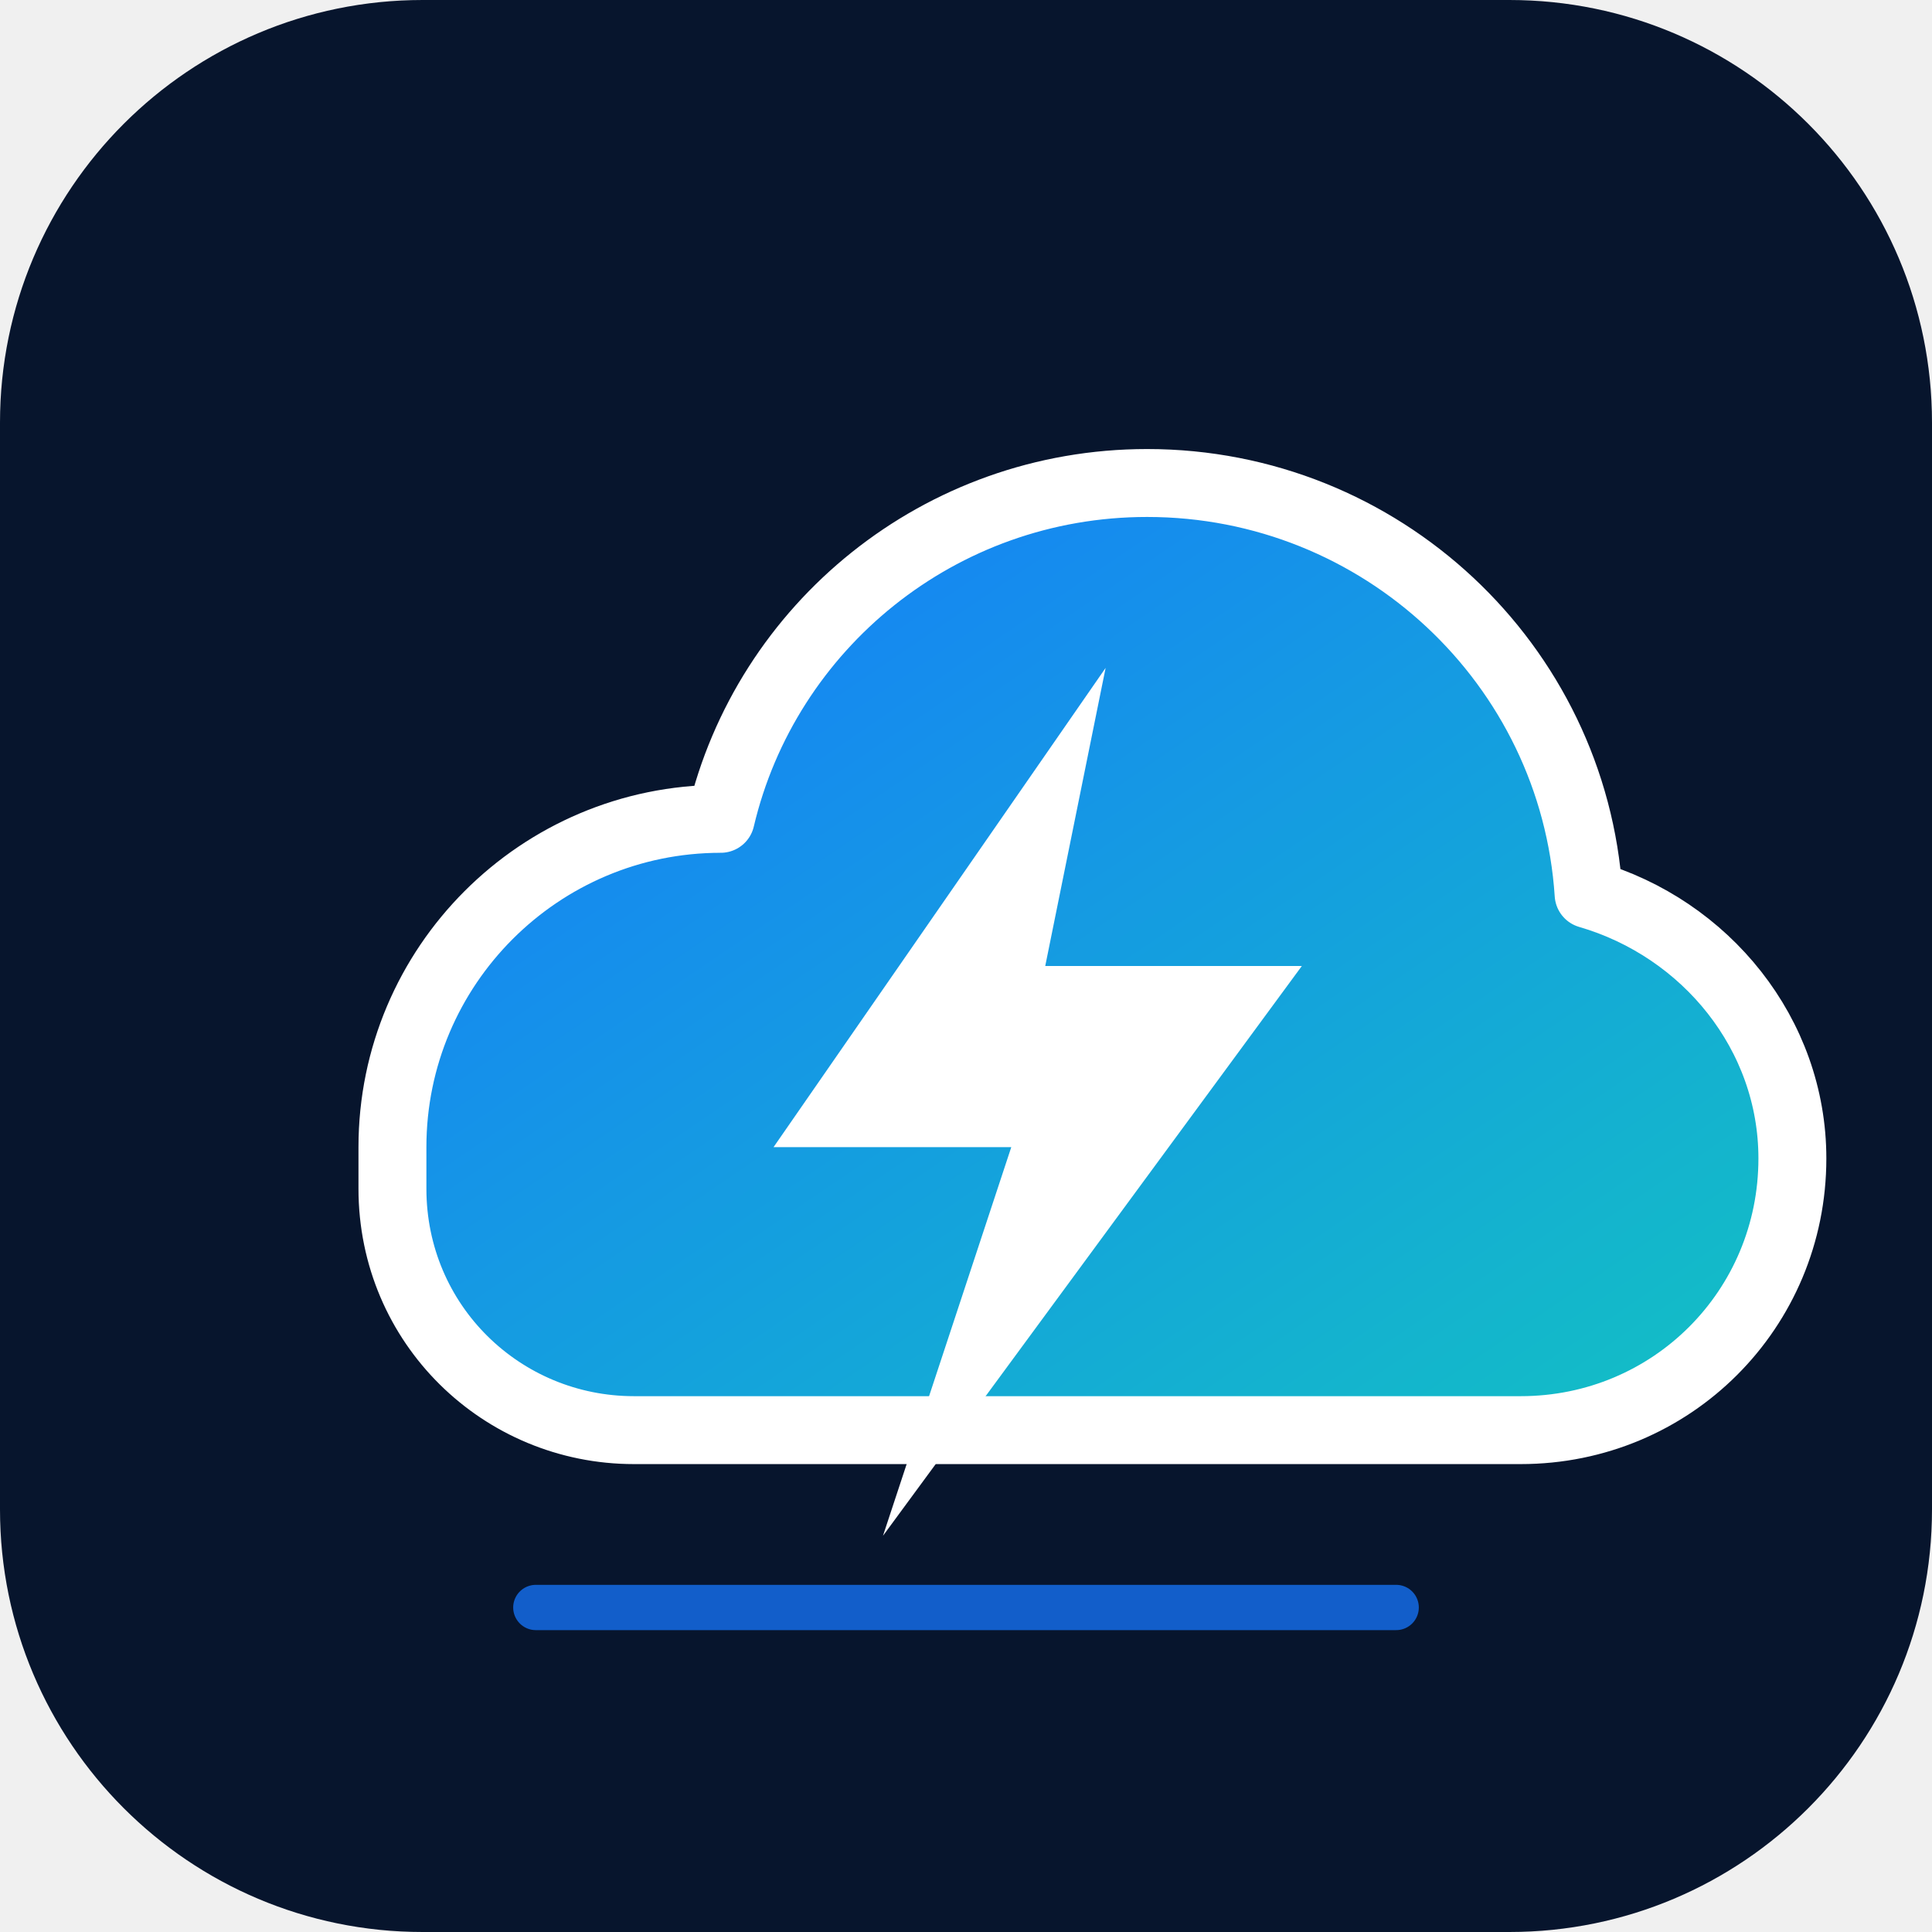
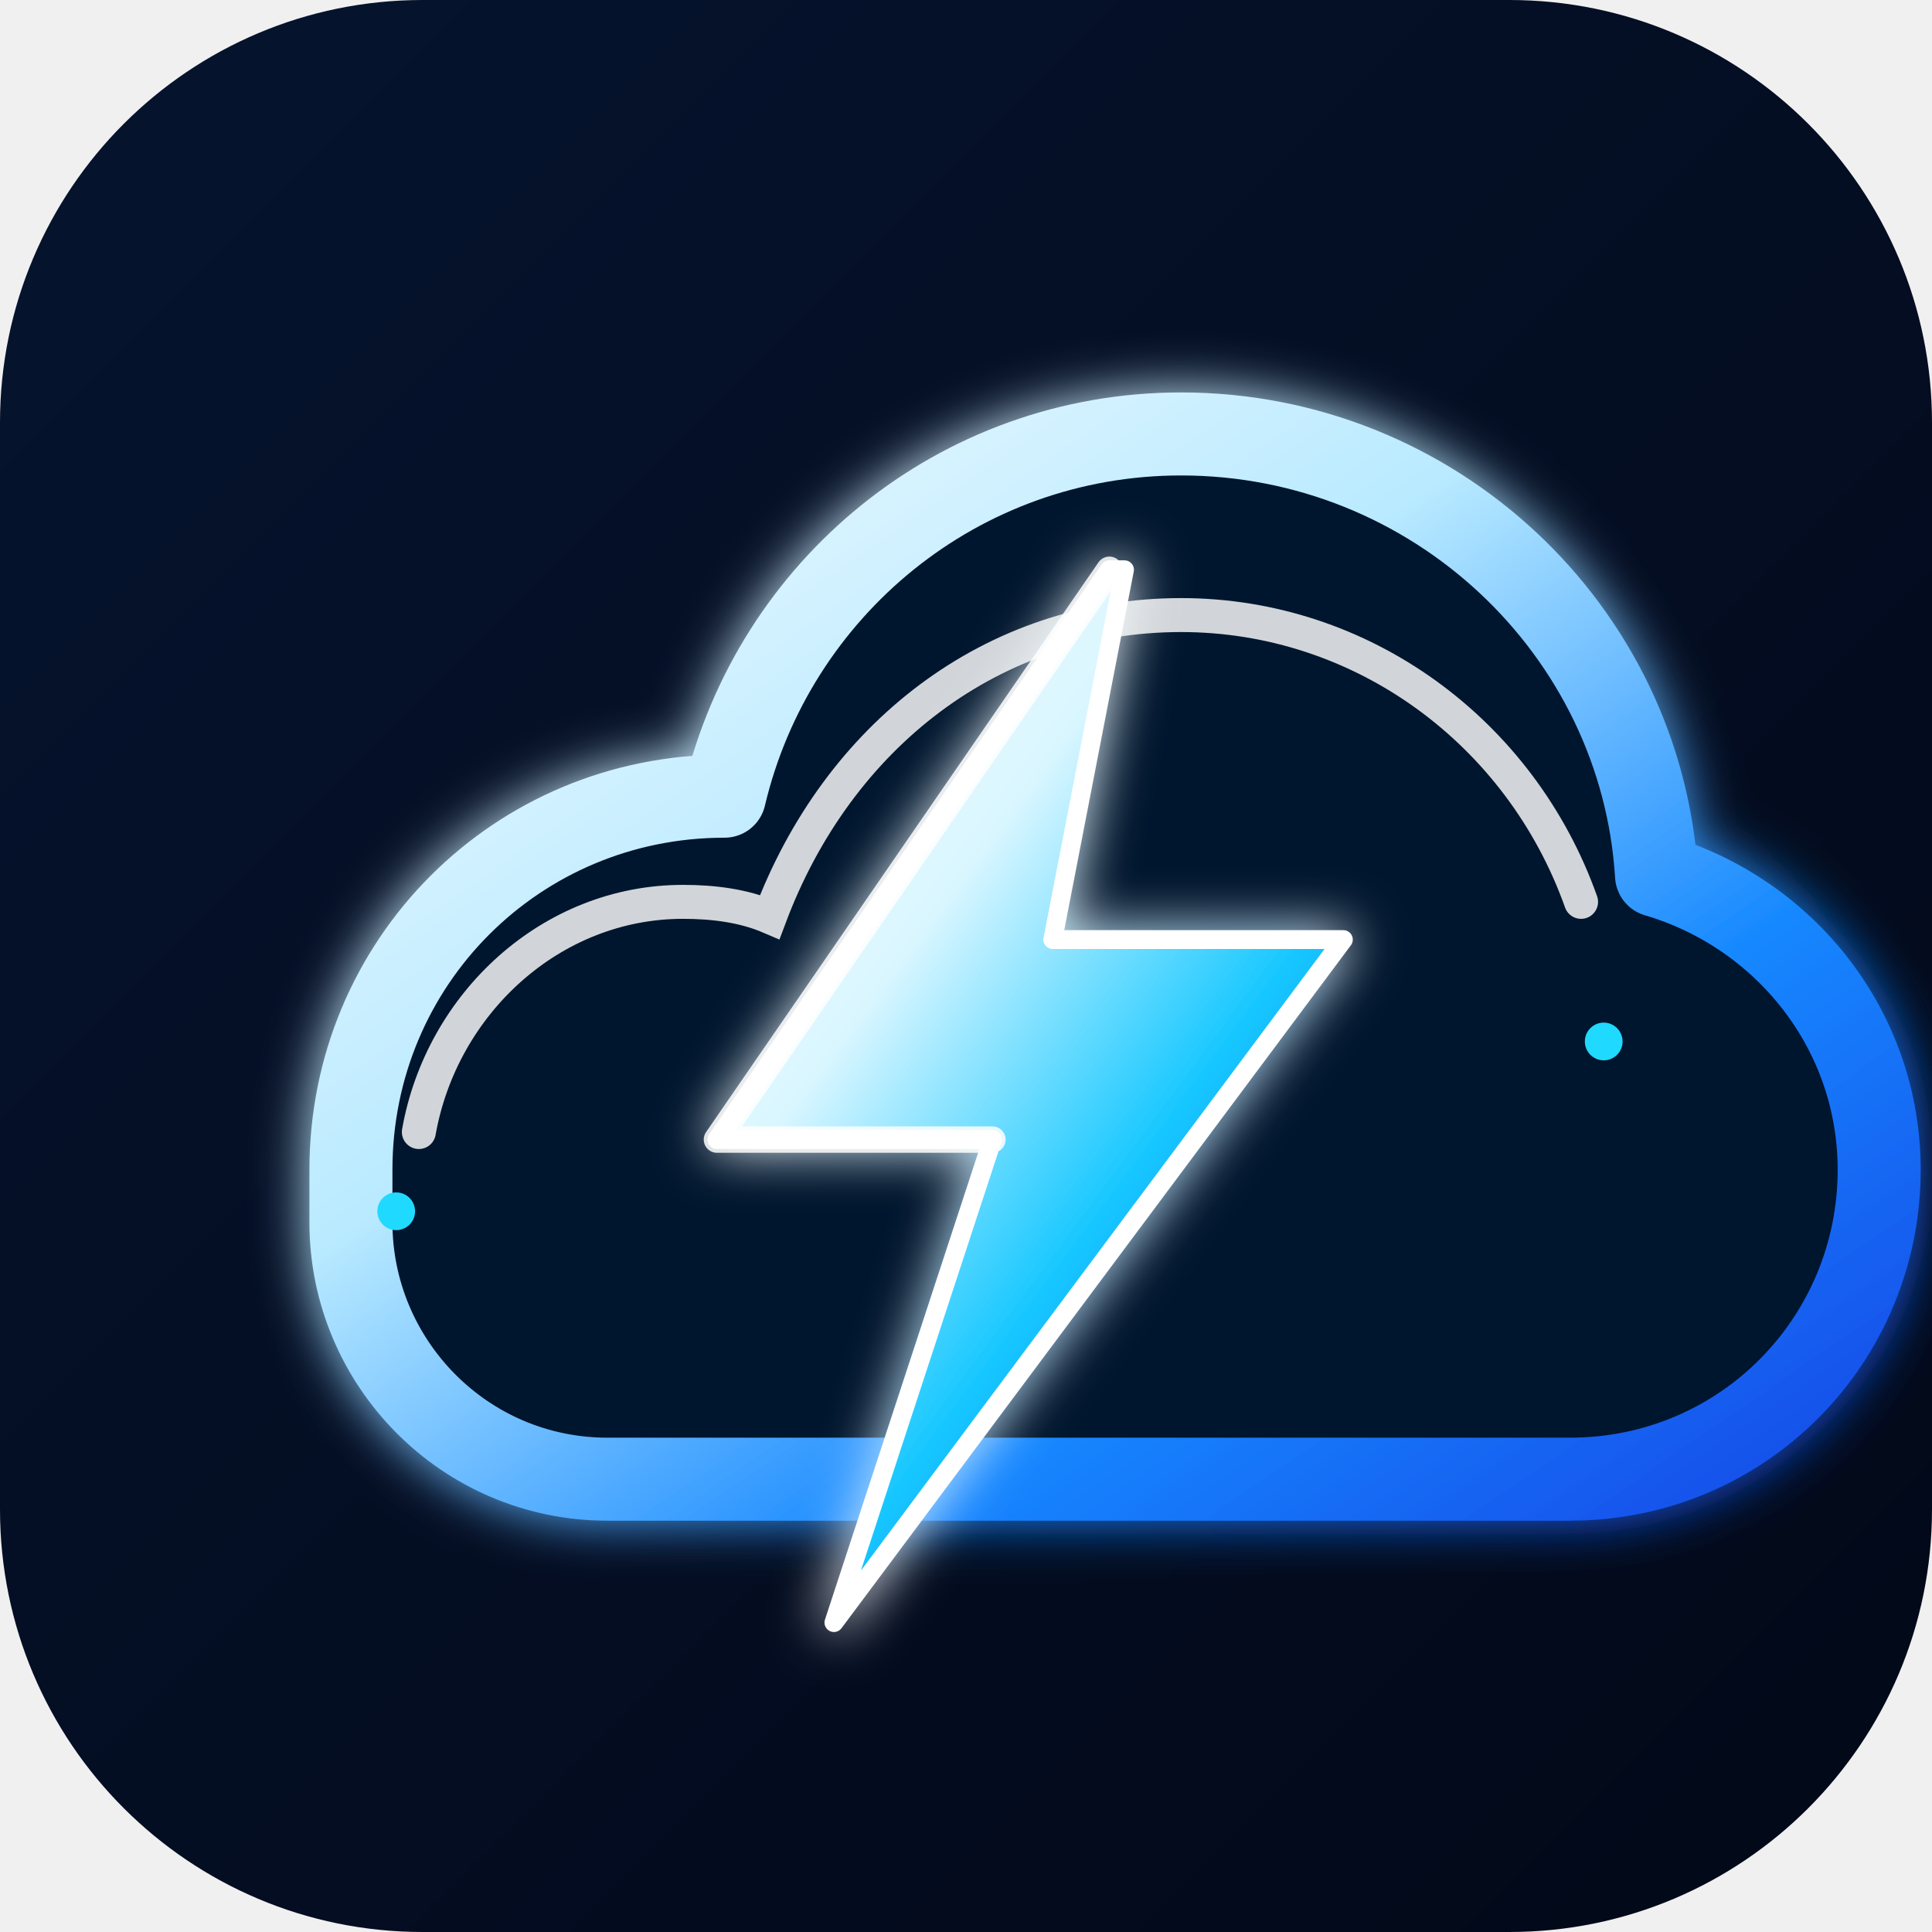
<svg xmlns="http://www.w3.org/2000/svg" viewBox="0 0 512 512" role="img" aria-labelledby="title desc">
  <defs>
-     <linearGradient id="g" x1="0" y1="0" x2="1" y2="1">
-       <stop offset="0" stop-color="#1677ff" />
-       <stop offset="1" stop-color="#13c2c2" />
+     <linearGradient id="bg" x1="0" y1="0" x2="1" y2="1">
+       <stop offset="0" stop-color="#06142f" />
+       <stop offset="1" stop-color="#020817" />
    </linearGradient>
+     <linearGradient id="cloud" x1="0" y1="0" x2="1" y2="1">
+       <stop offset="0" stop-color="#f8fcff" />
+       <stop offset=".38" stop-color="#b9eaff" />
+       <stop offset=".7" stop-color="#1688ff" />
+       <stop offset="1" stop-color="#1648e8" />
+     </linearGradient>
+     <linearGradient id="bolt" x1=".1" y1="0" x2=".9" y2="1">
+       <stop offset="0" stop-color="#ffffff" />
+       <stop offset=".32" stop-color="#d9f6ff" />
+       <stop offset=".62" stop-color="#19c8ff" />
+       <stop offset="1" stop-color="#1452f2" />
+     </linearGradient>
+     <linearGradient id="line" x1="0" y1="0" x2="1" y2="0">
+       <stop stop-color="#166bff" />
+       <stop offset="1" stop-color="#22e0ff" />
+     </linearGradient>
+     <filter id="glow" x="-30%" y="-30%" width="160%" height="160%">
+       <feGaussianBlur stdDeviation="7" result="b" />
+       <feMerge>
+         <feMergeNode in="b" />
+         <feMergeNode in="SourceGraphic" />
+       </feMerge>
+     </filter>
  </defs>
-   <rect width="512" height="512" rx="112" fill="#07152d" />
-   <path d="M104 304c0-48 39-87 87-87 12-51 58-89 113-89 62 0 113 48 117 109 31 9 54 37 54 70 0 40-32 72-72 72H168c-35 0-64-28-64-64v-11Z" fill="url(#g)" stroke="#fff" stroke-width="18" stroke-linejoin="round" />
-   <path d="M293 177 205 304h63l-34 103 111-151h-68l16-79Z" fill="#fff" />
-   <path d="M142 426h228" stroke="#1677ff" stroke-width="12" stroke-linecap="round" opacity=".75" />
+   <rect width="512" height="512" rx="112" fill="url(#bg)" />
+   <path d="M93 310c0-55 44-99 99-99 13-55 62-96 121-96 67 0 122 52 126 117 34 10 59 41 59 78 0 45-36 82-82 82H161c-38 0-68-31-68-68v-14Z" fill="#03132f" stroke="url(#cloud)" stroke-width="22" stroke-linejoin="round" filter="url(#glow)" />
+   <path d="M111 300c6-34 35-61 70-61 8 0 16 1 23 4 18-48 59-80 109-80 48 0 90 31 106 76" fill="none" stroke="#fff" stroke-width="9" stroke-linecap="round" opacity=".82" />
+   <g stroke="url(#line)" stroke-linecap="round" fill="none">
+     <path d="M116 321h76" stroke-width="10" />
+     <path d="M137 349h112" stroke-width="7" opacity=".8" />
+     <path d="M352 276h55" stroke-width="9" />
+     <path d="M337 306h82" stroke-width="7" />
+     <path d="M351 334h57" stroke-width="6" opacity=".8" />
+   </g>
+   <g fill="#20d9ff">
+     <circle cx="105" cy="321" r="5" />
+     <circle cx="425" cy="276" r="5" />
+   </g>
+   <path d="M294 151 190 302h73l-42 128 135-181h-77l19-98Z" fill="url(#bolt)" stroke="#fff" stroke-width="5" stroke-linejoin="round" filter="url(#glow)" />
+   <path d="M294 151 190 302h73" fill="none" stroke="#fff" stroke-width="7" stroke-linecap="round" stroke-linejoin="round" opacity=".85" />
</svg>
